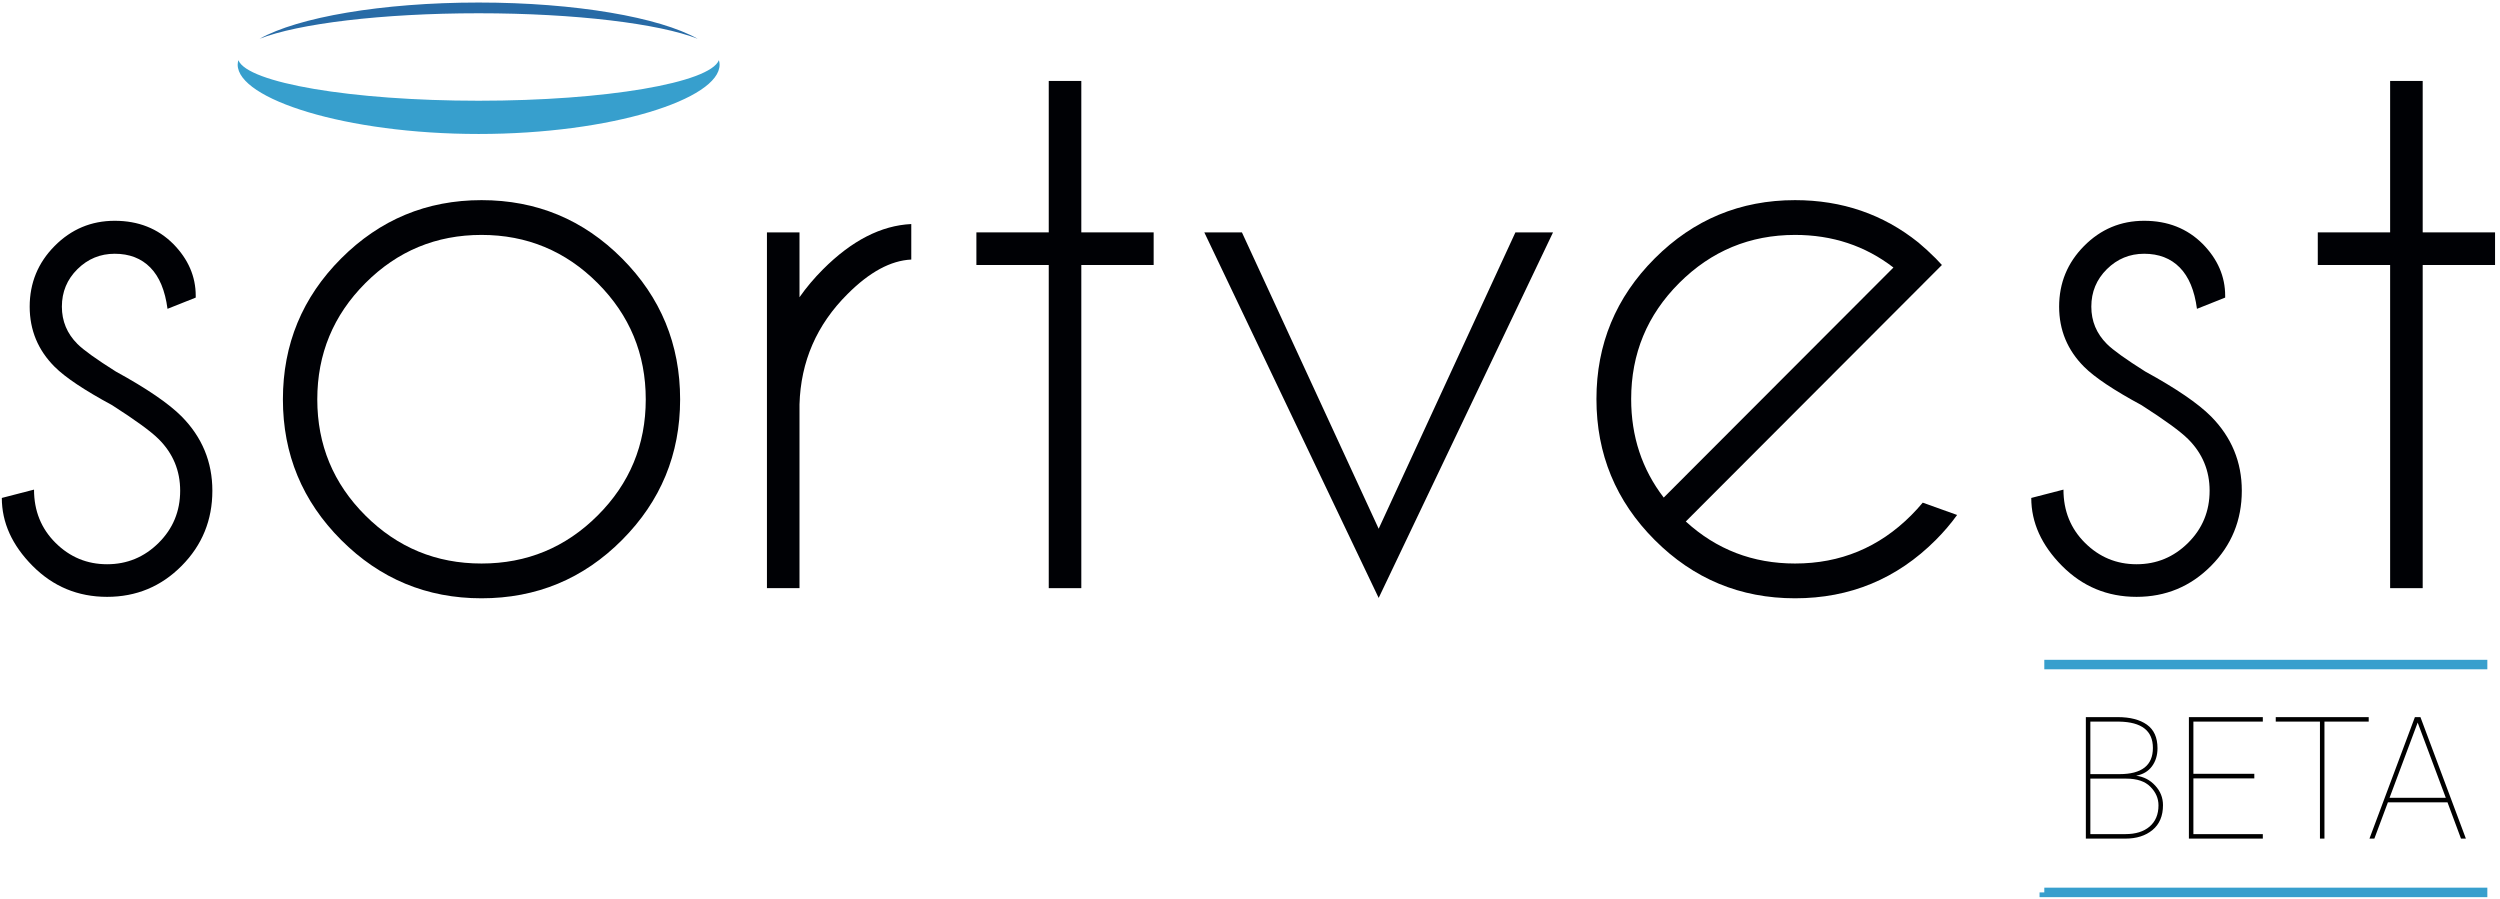
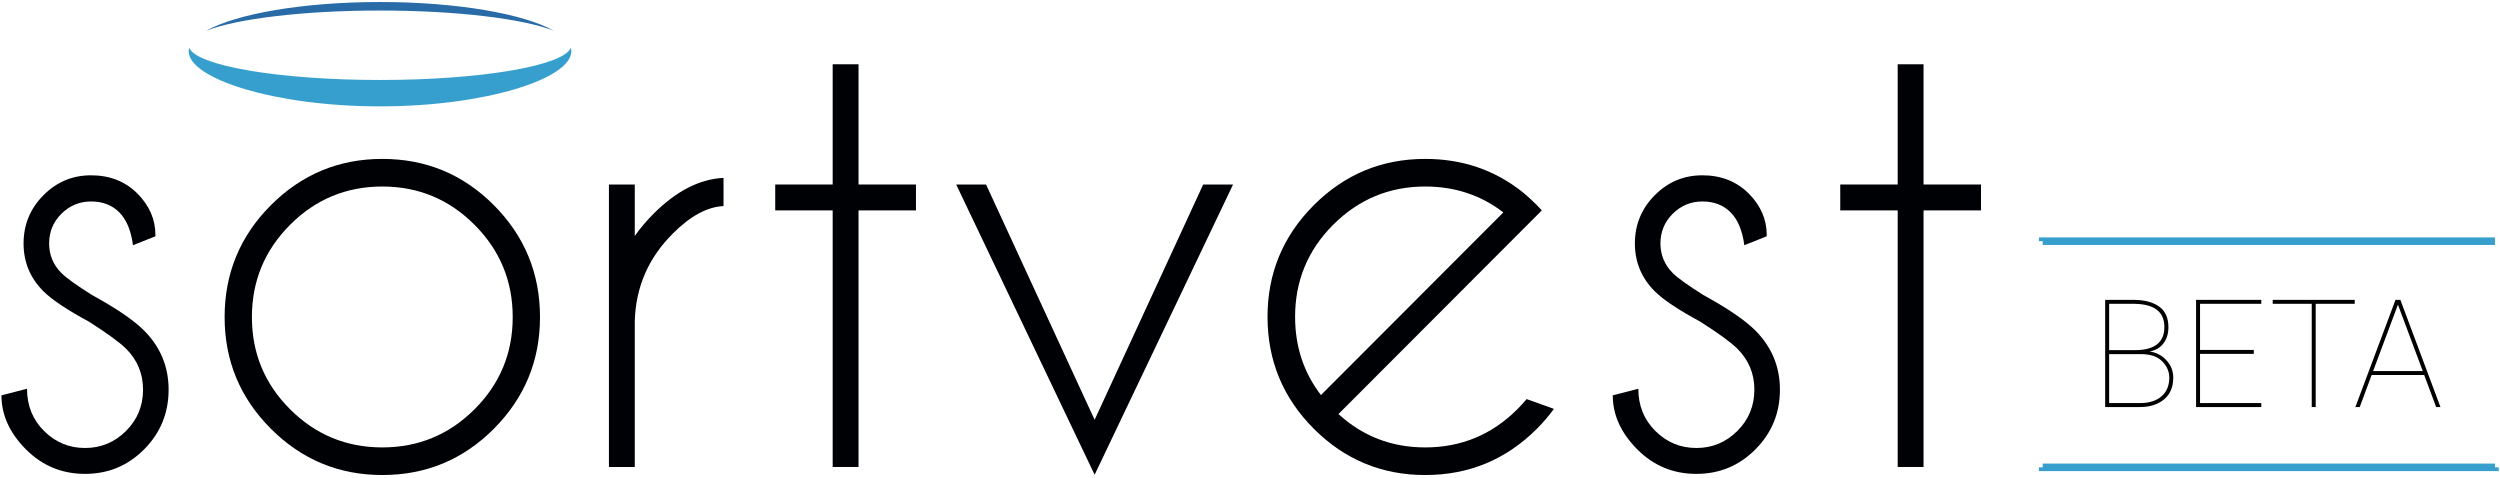
- <svg xmlns="http://www.w3.org/2000/svg" width="790px" height="284px" viewBox="0 0 790 284" version="1.1">
+ <svg xmlns="http://www.w3.org/2000/svg" width="995px" height="190px" viewBox="0 0 995 190" version="1.1">
  <defs />
  <g id="Page-1" stroke="none" stroke-width="1" fill="none" fill-rule="evenodd">
    <g id="sortvest-logo-on-slide">
      <g id="Group" transform="translate(0.25641, 0)">
        <path d="M35.186,128.044 C26.421,123.309 20.364,119.264 17.011,115.908 C11.75,110.64 9.123,104.306 9.123,96.903 C9.123,89.422 11.75,83.031 17.011,77.726 C22.268,72.423 28.593,69.769 35.986,69.769 C43.455,69.769 49.629,72.212 54.505,77.096 C59.23,81.905 61.593,87.364 61.593,93.467 L61.593,94.04 L52.675,97.59 C51.915,91.788 50.105,87.438 47.247,84.539 C44.389,81.637 40.634,80.186 35.986,80.186 C31.414,80.186 27.489,81.811 24.213,85.052 C20.933,88.299 19.297,92.247 19.297,96.903 C19.297,101.481 20.933,105.412 24.213,108.693 C26.117,110.6 30.156,113.502 36.33,117.394 C46.082,122.739 53.019,127.468 57.135,131.593 C63.611,138.156 66.851,145.981 66.851,155.061 C66.851,164.374 63.611,172.291 57.135,178.816 C50.657,185.341 42.806,188.605 33.586,188.605 C24.363,188.605 16.513,185.341 10.037,178.816 C3.558,172.291 0.319,165.135 0.319,157.35 L10.495,154.716 C10.495,161.432 12.761,167.042 17.295,171.547 C21.83,176.051 27.258,178.3 33.586,178.3 C39.911,178.3 45.339,176.051 49.874,171.547 C54.408,167.042 56.677,161.546 56.677,155.061 C56.677,148.726 54.428,143.307 49.934,138.803 C47.494,136.36 42.578,132.776 35.186,128.044" id="Fill-1" fill="#000105" />
        <path d="M115.207,89.459 C105.071,99.611 100.004,111.863 100.004,126.211 C100.004,140.559 105.071,152.789 115.207,162.903 C125.341,173.017 137.575,178.072 151.902,178.072 C166.228,178.072 178.46,173.017 188.596,162.903 C198.733,152.789 203.803,140.559 203.803,126.211 C203.803,111.863 198.733,99.611 188.596,89.459 C178.46,79.311 166.228,74.233 151.902,74.233 C137.575,74.233 125.341,79.311 115.207,89.459 L115.207,89.459 L115.207,89.459 Z M151.902,63.244 C169.277,63.244 184.082,69.387 196.313,81.674 C208.545,93.963 214.662,108.807 214.662,126.211 C214.662,143.535 208.545,158.342 196.313,170.631 C184.082,182.921 169.277,189.061 151.902,189.061 C134.601,189.061 119.816,182.921 107.547,170.631 C95.276,158.342 89.142,143.535 89.142,126.211 C89.142,108.807 95.276,93.963 107.547,81.674 C119.816,69.387 134.601,63.244 151.902,63.244 L151.902,63.244 L151.902,63.244 Z" id="Fill-2" fill="#000105" />
        <path d="M242.097,73.432 L252.384,73.432 L252.384,93.926 C254.519,90.873 256.996,87.934 259.814,85.109 C268.883,76.027 278.182,71.257 287.707,70.798 L287.707,82.019 C281.228,82.324 274.522,85.95 267.587,92.894 C257.832,102.59 252.766,114.229 252.384,127.81 L252.384,185.857 L242.097,185.857 L242.097,73.432" id="Fill-3" fill="#000105" />
        <path d="M331.148,73.432 L331.148,25.58 L341.438,25.58 L341.438,73.432 L364.298,73.432 L364.298,83.738 L341.438,83.738 L341.438,185.857 L331.148,185.857 L331.148,83.738 L308.284,83.738 L308.284,73.432 L331.148,73.432" id="Fill-4" fill="#000105" />
        <path d="M435.404,167.082 L478.615,73.432 L490.502,73.432 L435.404,188.947 L380.304,73.432 L392.191,73.432 L435.404,167.082" id="Fill-5" fill="#000105" />
        <path d="M598.069,84.539 C589.156,77.669 578.789,74.233 566.979,74.233 C552.727,74.233 540.532,79.291 530.396,89.402 C520.262,99.517 515.192,111.749 515.192,126.097 C515.192,137.925 518.622,148.307 525.48,157.236 L598.069,84.539 L598.069,84.539 Z M532.457,164.79 C542.132,173.648 553.64,178.072 566.979,178.072 C581.306,178.072 593.537,172.998 603.671,162.846 C604.966,161.546 606.187,160.212 607.329,158.838 L618.191,162.729 C616.21,165.477 613.961,168.111 611.448,170.631 C599.173,182.921 584.354,189.061 566.979,189.061 C549.675,189.061 534.893,182.921 522.625,170.631 C510.353,158.342 504.219,143.495 504.219,126.097 C504.219,108.77 510.353,93.963 522.625,81.674 C534.893,69.387 549.675,63.244 566.979,63.244 C581.838,63.244 594.832,67.708 605.96,76.639 C607.79,78.165 609.617,79.844 611.448,81.674 C612.134,82.364 612.777,83.048 613.389,83.738 L532.457,164.79 L532.457,164.79 Z" id="Fill-6" fill="#000105" />
        <path d="M676.491,128.044 C667.726,123.309 661.666,119.264 658.316,115.908 C653.058,110.64 650.428,104.306 650.428,96.903 C650.428,89.422 653.058,83.031 658.316,77.726 C663.573,72.423 669.898,69.769 677.293,69.769 C684.76,69.769 690.934,72.212 695.81,77.096 C700.535,81.905 702.898,87.364 702.898,93.467 L702.898,94.04 L693.983,97.59 C693.217,91.788 691.409,87.438 688.551,84.539 C685.694,81.637 681.939,80.186 677.293,80.186 C672.719,80.186 668.791,81.811 665.517,85.052 C662.238,88.299 660.601,92.247 660.601,96.903 C660.601,101.481 662.238,105.412 665.517,108.693 C667.422,110.6 671.461,113.502 677.635,117.394 C687.387,122.739 694.324,127.468 698.437,131.593 C704.916,138.156 708.155,145.981 708.155,155.061 C708.155,164.374 704.916,172.291 698.437,178.816 C691.962,185.341 684.111,188.605 674.891,188.605 C665.671,188.605 657.82,185.341 651.342,178.816 C644.863,172.291 641.624,165.135 641.624,157.35 L651.797,154.716 C651.797,161.432 654.066,167.042 658.6,171.547 C663.135,176.051 668.563,178.3 674.891,178.3 C681.213,178.3 686.647,176.051 691.179,171.547 C695.713,167.042 697.982,161.546 697.982,155.061 C697.982,148.726 695.733,143.307 691.239,138.803 C688.799,136.36 683.883,132.776 676.491,128.044" id="Fill-7" fill="#000105" />
        <path d="M755.026,73.432 L755.026,25.58 L765.314,25.58 L765.314,73.432 L788.18,73.432 L788.18,83.738 L765.314,83.738 L765.314,185.857 L755.026,185.857 L755.026,83.738 L732.163,83.738 L732.163,73.432 L755.026,73.432" id="Fill-8" fill="#000105" />
        <path d="M150.994,31.831 C110.798,31.831 77.901,26.178 75.069,19.014 C74.938,19.482 74.849,19.958 74.849,20.437 C74.849,31.281 108.939,42.336 150.994,42.336 C193.046,42.336 227.136,31.281 227.136,20.437 C227.136,19.958 227.047,19.482 226.916,19.014 C224.084,26.178 191.187,31.831 150.994,31.831" id="Fill-9" fill="#379FCD" />
        <path d="M220.193,12.25 C208.158,5.493 181.708,0.801 150.994,0.801 C120.277,0.801 93.827,5.493 81.789,12.25 C93.827,7.497 120.277,4.193 150.994,4.193 C181.708,4.193 208.158,7.497 220.193,12.25" id="Fill-10" fill="#286BA6" />
      </g>
-       <rect id="Rectangle-1" stroke="#379FCD" stroke-width="3" stroke-dasharray="140,80" x="646" y="210" width="144" height="72" />
-       <text id="BETA" fill="#222222" font-family="Roboto" font-size="54" font-weight="260">
-         <tspan x="653.847" y="265" fill="#000000">BETA</tspan>
+       <rect id="Rectangle-1" stroke="#379FCD" stroke-width="3" stroke-dasharray="180,90" x="813" y="96" width="180" height="90" />
+       <text id="BETA" fill="#222222" font-family="Roboto" font-size="60" font-weight="260">
+         <tspan x="832" y="162" fill="#000000">BETA</tspan>
      </text>
    </g>
  </g>
</svg>
